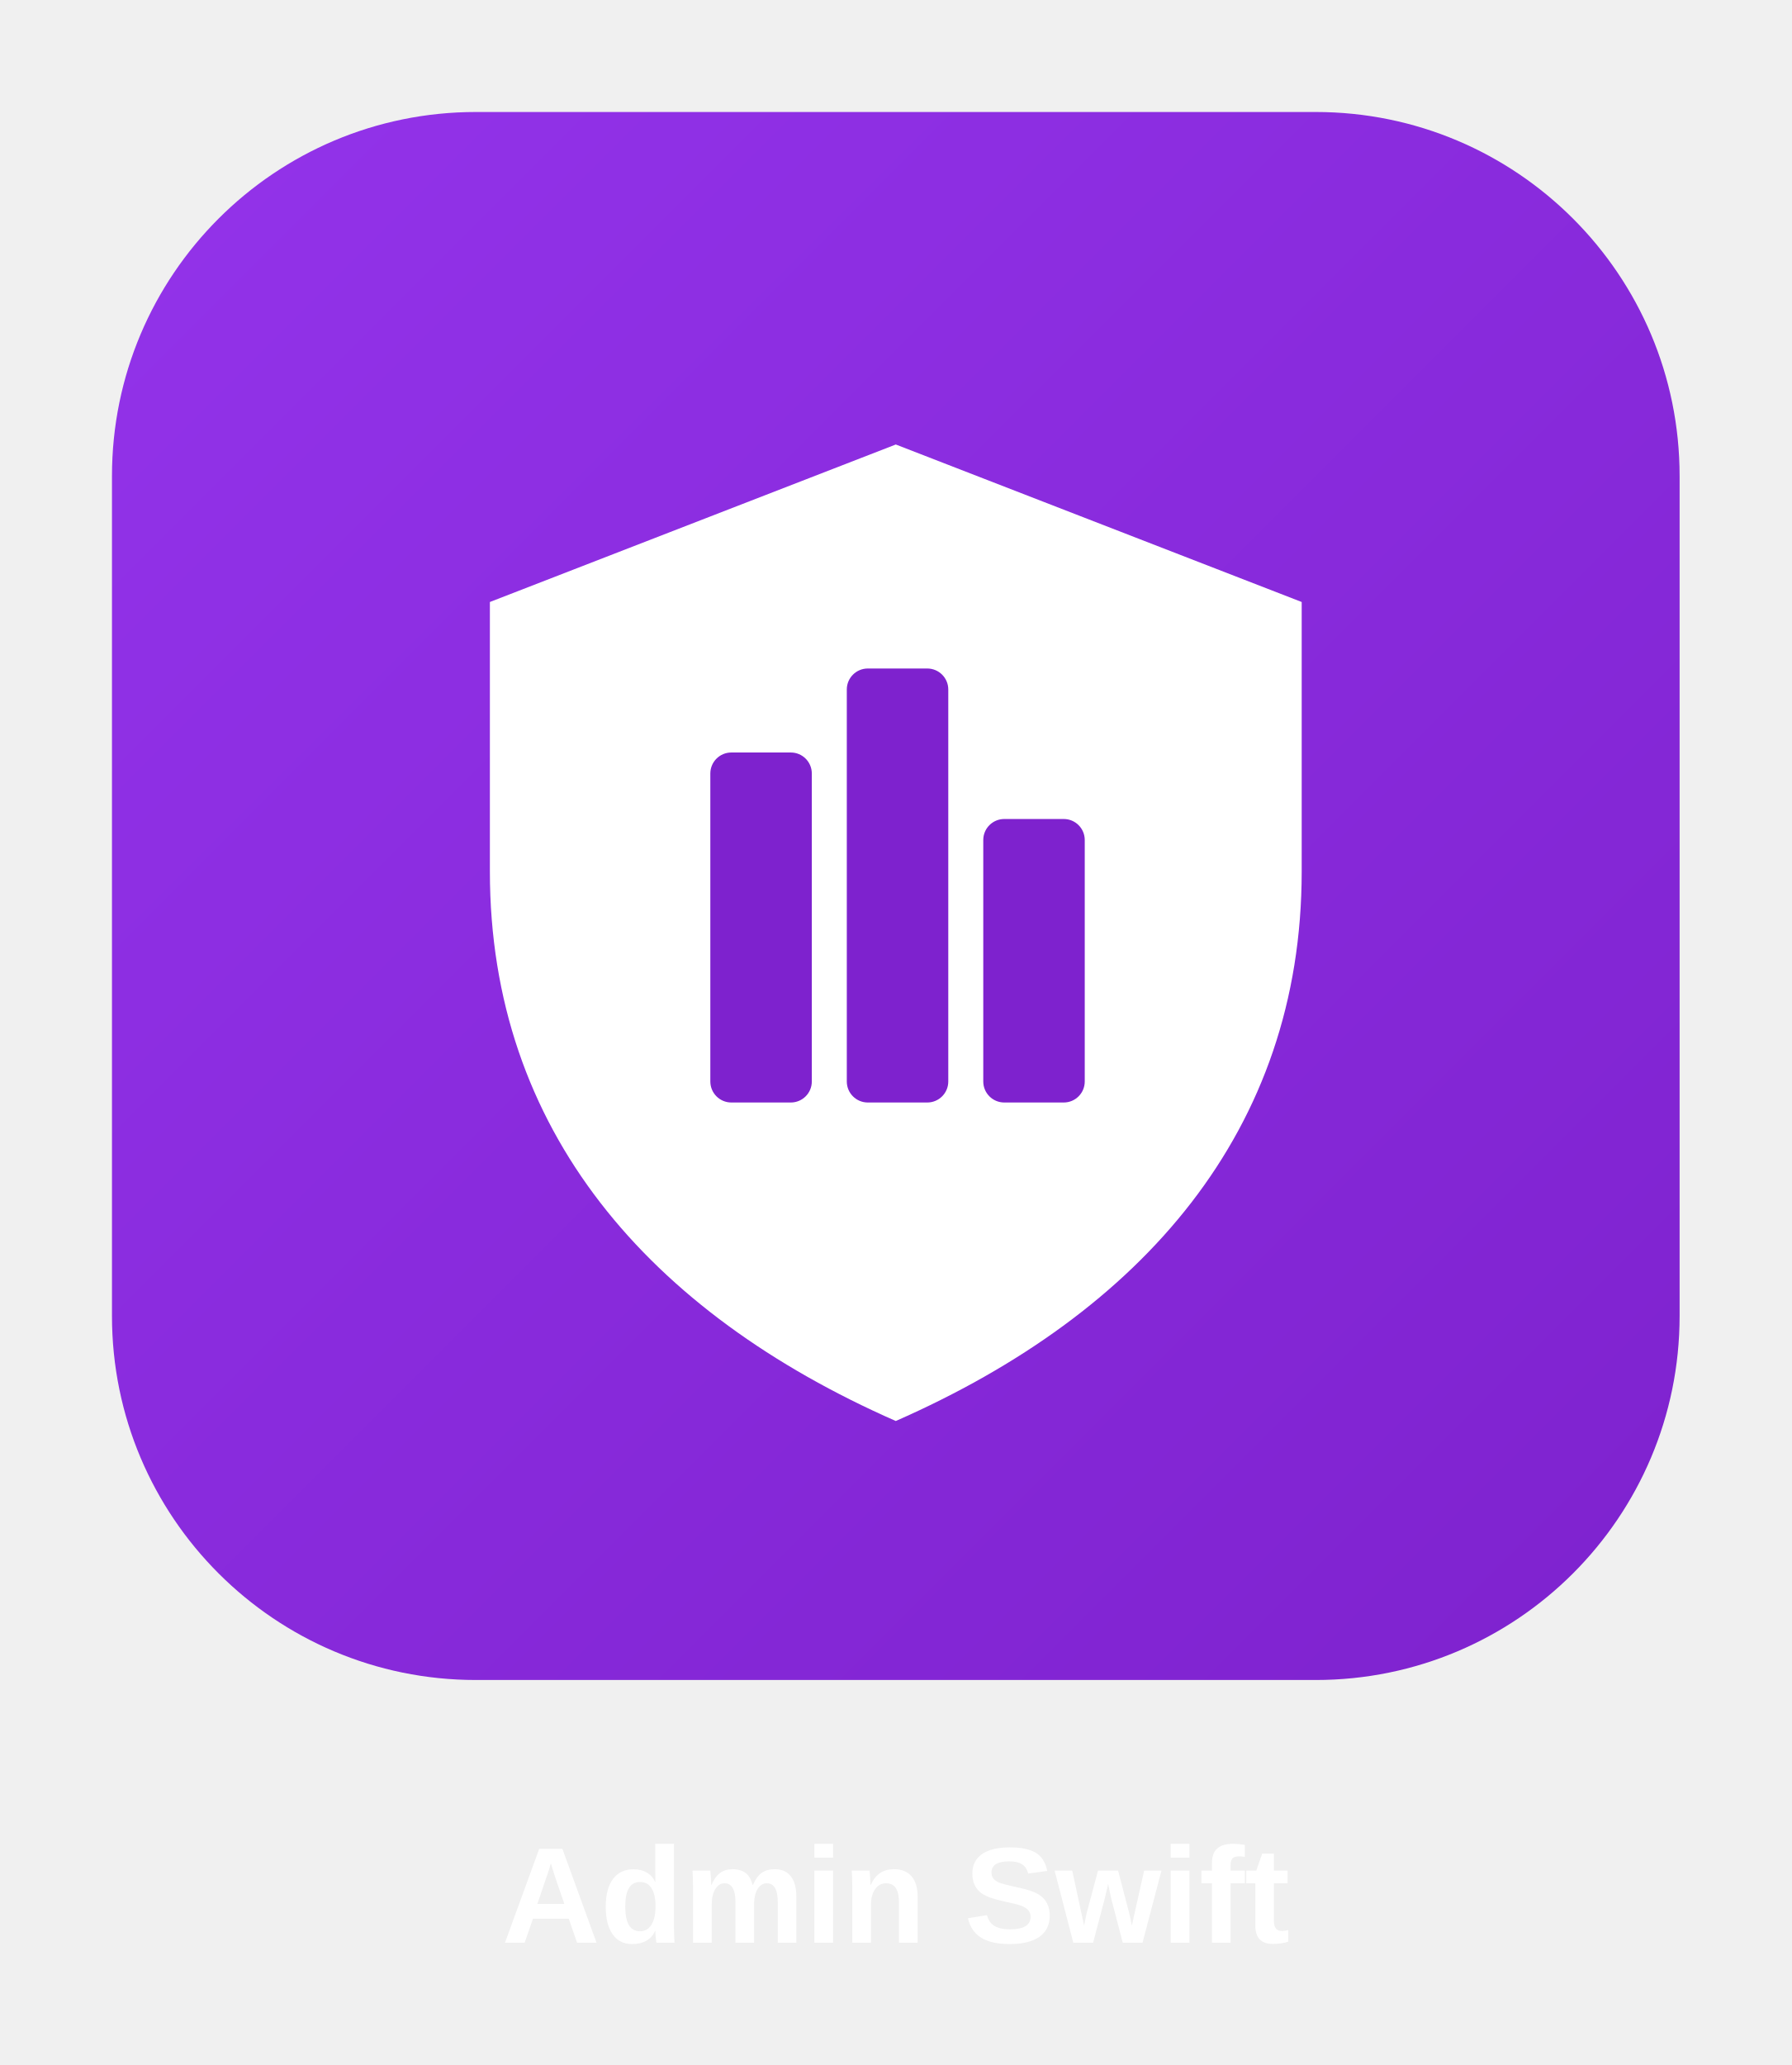
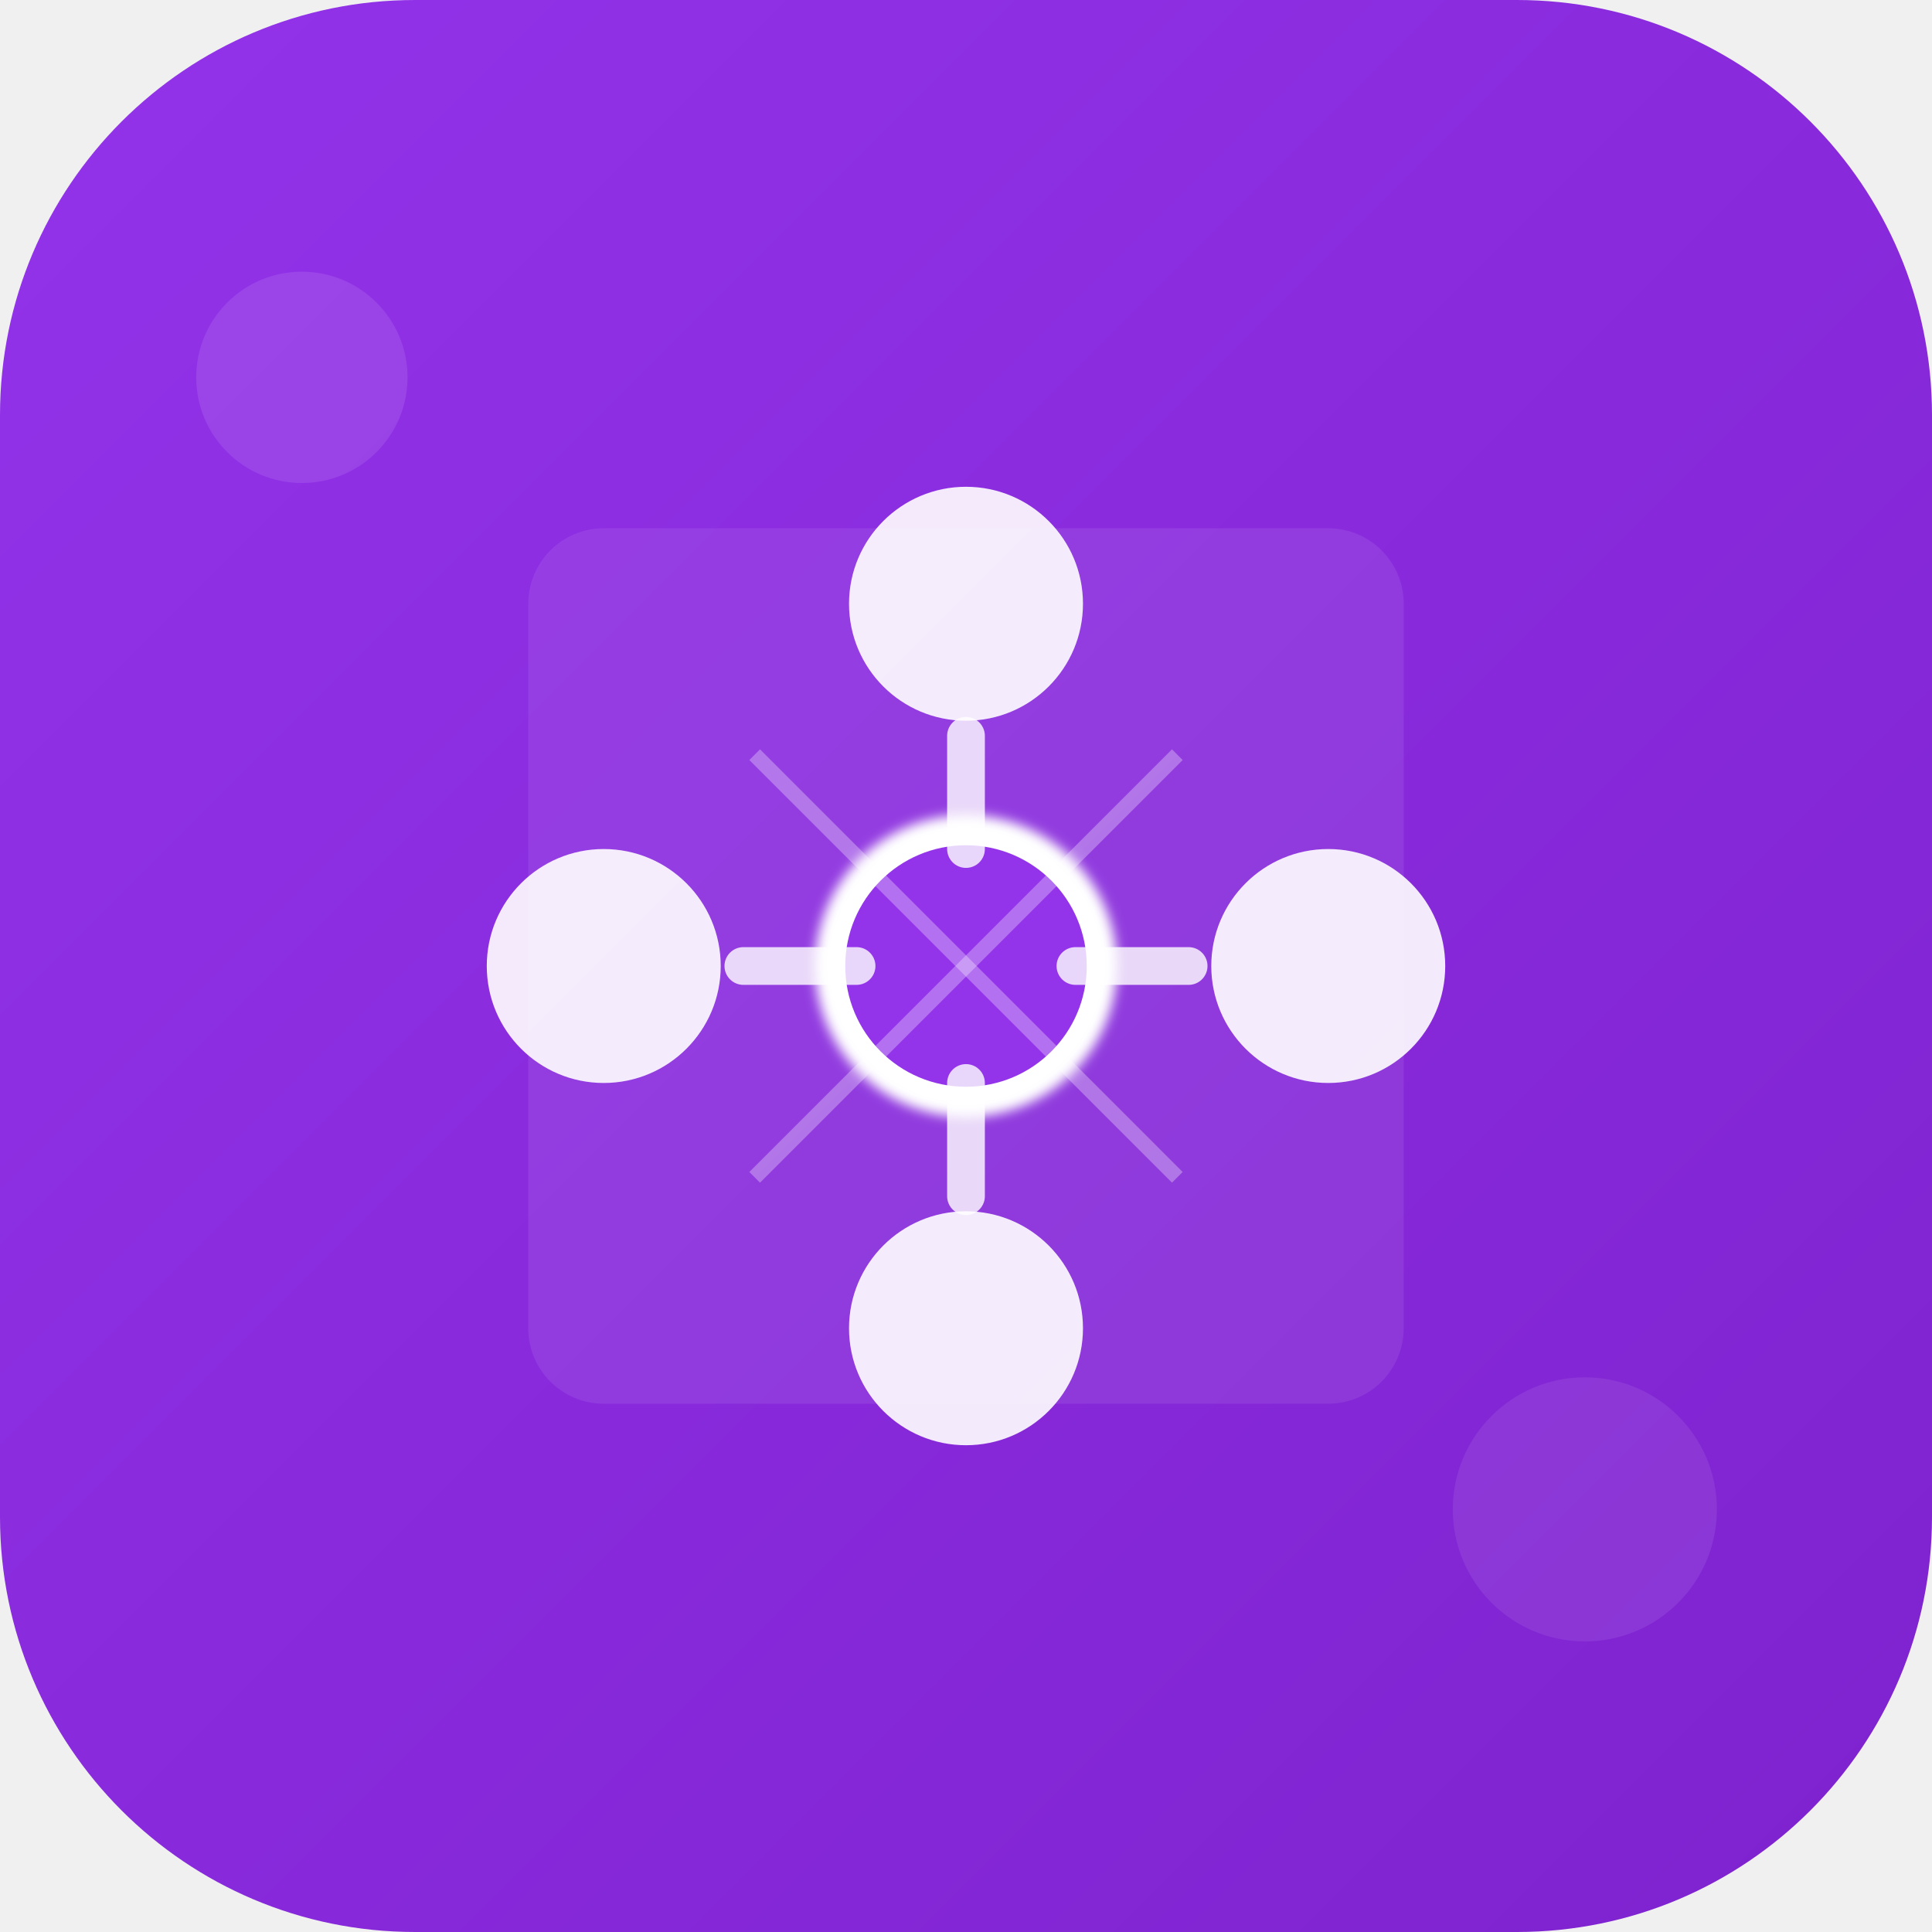
- <svg xmlns="http://www.w3.org/2000/svg" width="1024" height="1180" viewBox="0 0 1024 1180" role="img" aria-labelledby="title desc">
+ <svg xmlns="http://www.w3.org/2000/svg" width="512" height="512" viewBox="0 0 512 512" role="img" aria-labelledby="title">
  <defs>
    <linearGradient id="bg" x1="0" y1="0" x2="1" y2="1">
      <stop offset="0%" stop-color="#9333EA" />
      <stop offset="100%" stop-color="#7E22CE" />
    </linearGradient>
+     <filter id="blur">
+       <feGaussianBlur in="SourceGraphic" stdDeviation="1.5" />
+     </filter>
  </defs>
-   <rect x="64" y="64" width="896" height="896" rx="208" fill="url(#bg)" />
-   <path d="M512 254l232 90v154c0 148-91 252-232 314-141-62-232-166-232-314V344l232-90z" fill="#FFFFFF" />
-   <rect x="406" y="430" width="58" height="200" rx="12" fill="#7E22CE" />
-   <rect x="484" y="382" width="58" height="248" rx="12" fill="#7E22CE" />
-   <rect x="562" y="468" width="58" height="162" rx="12" fill="#7E22CE" />
-   <text x="512" y="1088" text-anchor="middle" dominant-baseline="middle" font-family="Poppins, Segoe UI, Arial, sans-serif" font-size="78" font-weight="700" fill="#FFFFFF">Admin Swift</text>
+   <rect width="512" height="512" rx="110" fill="url(#bg)" />
+   <circle cx="80" cy="100" r="28" fill="#FFFFFF" opacity="0.1" />
+   <circle cx="420" cy="400" r="35" fill="#FFFFFF" opacity="0.08" />
+   <rect x="140" y="140" width="232" height="232" rx="20" fill="#FFFFFF" opacity="0.08" />
+   <circle cx="256" cy="256" r="40" fill="#FFFFFF" filter="url(#blur)" />
+   <circle cx="256" cy="256" r="32" fill="#9333EA" />
+   <circle cx="256" cy="160" r="28" fill="#FFFFFF" stroke="#FFFFFF" stroke-width="6" opacity="0.9" />
+   <circle cx="352" cy="256" r="28" fill="#FFFFFF" stroke="#FFFFFF" stroke-width="6" opacity="0.9" />
+   <circle cx="256" cy="352" r="28" fill="#FFFFFF" stroke="#FFFFFF" stroke-width="6" opacity="0.9" />
+   <circle cx="160" cy="256" r="28" fill="#FFFFFF" stroke="#FFFFFF" stroke-width="6" opacity="0.9" />
+   <line x1="256" y1="195" x2="256" y2="225" stroke="#FFFFFF" stroke-width="10" stroke-linecap="round" opacity="0.8" />
+   <line x1="315" y1="256" x2="285" y2="256" stroke="#FFFFFF" stroke-width="10" stroke-linecap="round" opacity="0.8" />
+   <line x1="256" y1="317" x2="256" y2="287" stroke="#FFFFFF" stroke-width="10" stroke-linecap="round" opacity="0.8" />
+   <line x1="197" y1="256" x2="227" y2="256" stroke="#FFFFFF" stroke-width="10" stroke-linecap="round" opacity="0.8" />
+   <path d="M200 200 L312 312" stroke="#FFFFFF" stroke-width="4" opacity="0.3" />
+   <path d="M312 200 L200 312" stroke="#FFFFFF" stroke-width="4" opacity="0.3" />
</svg>
